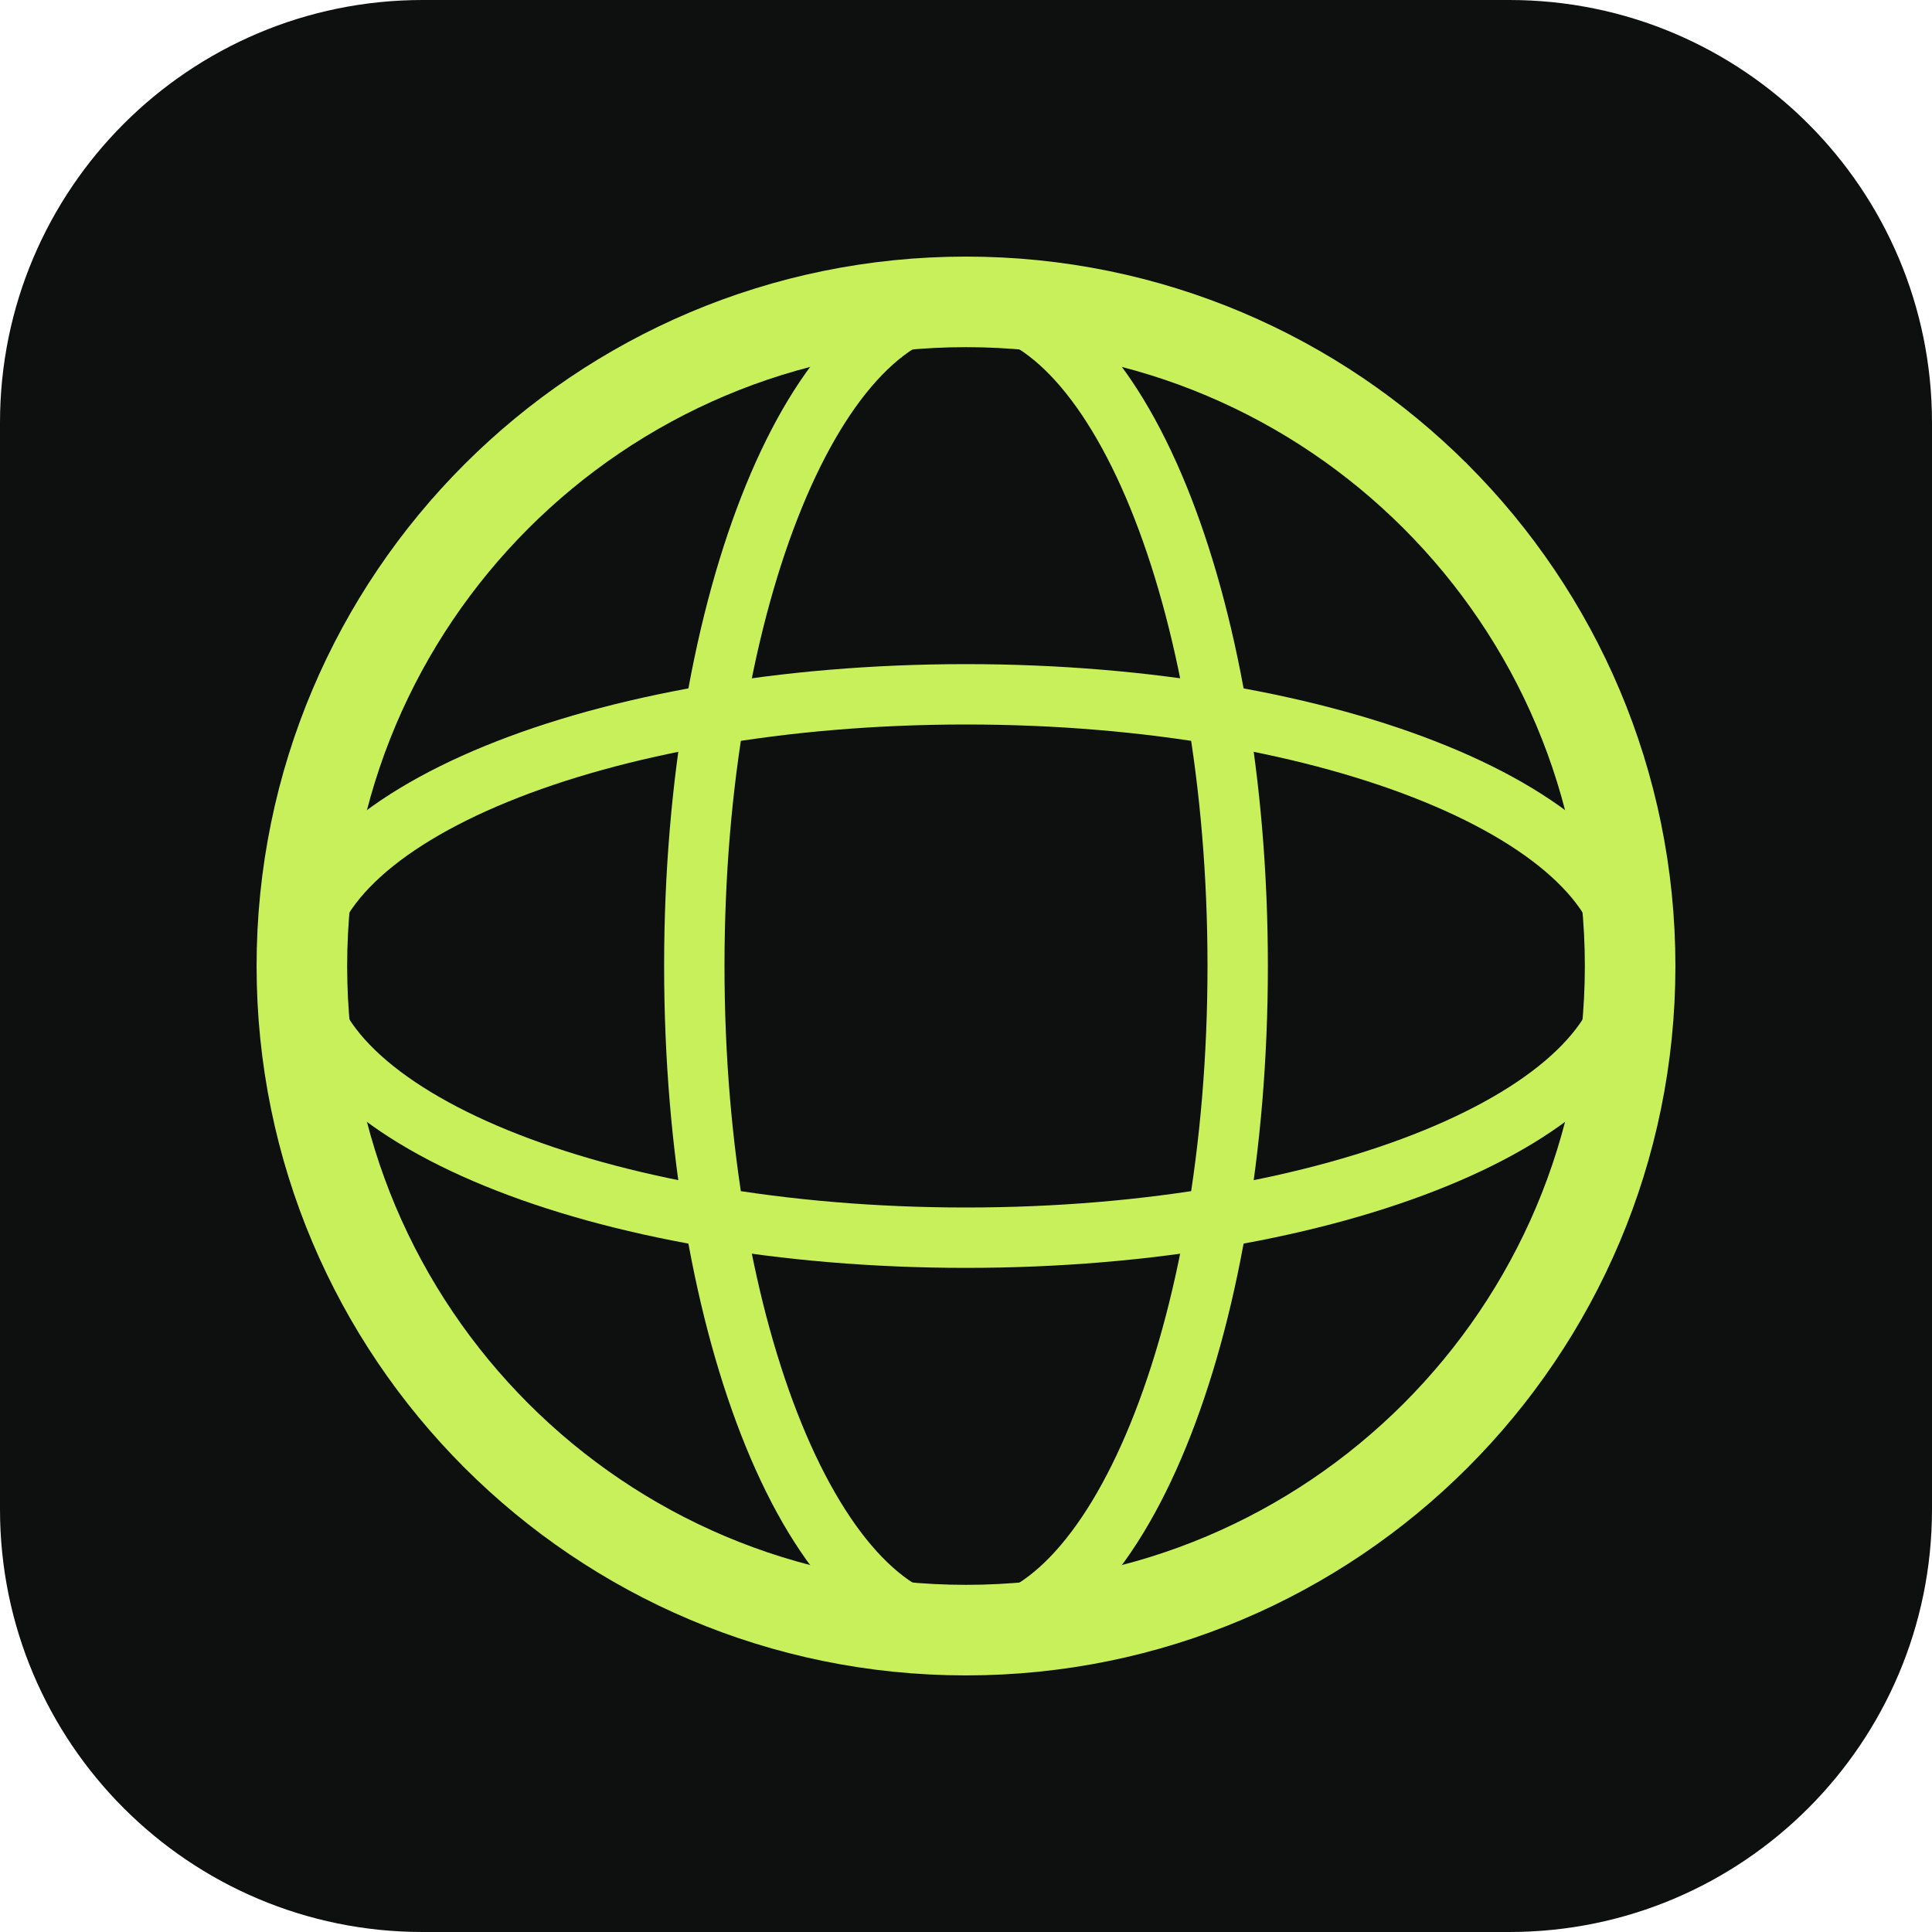
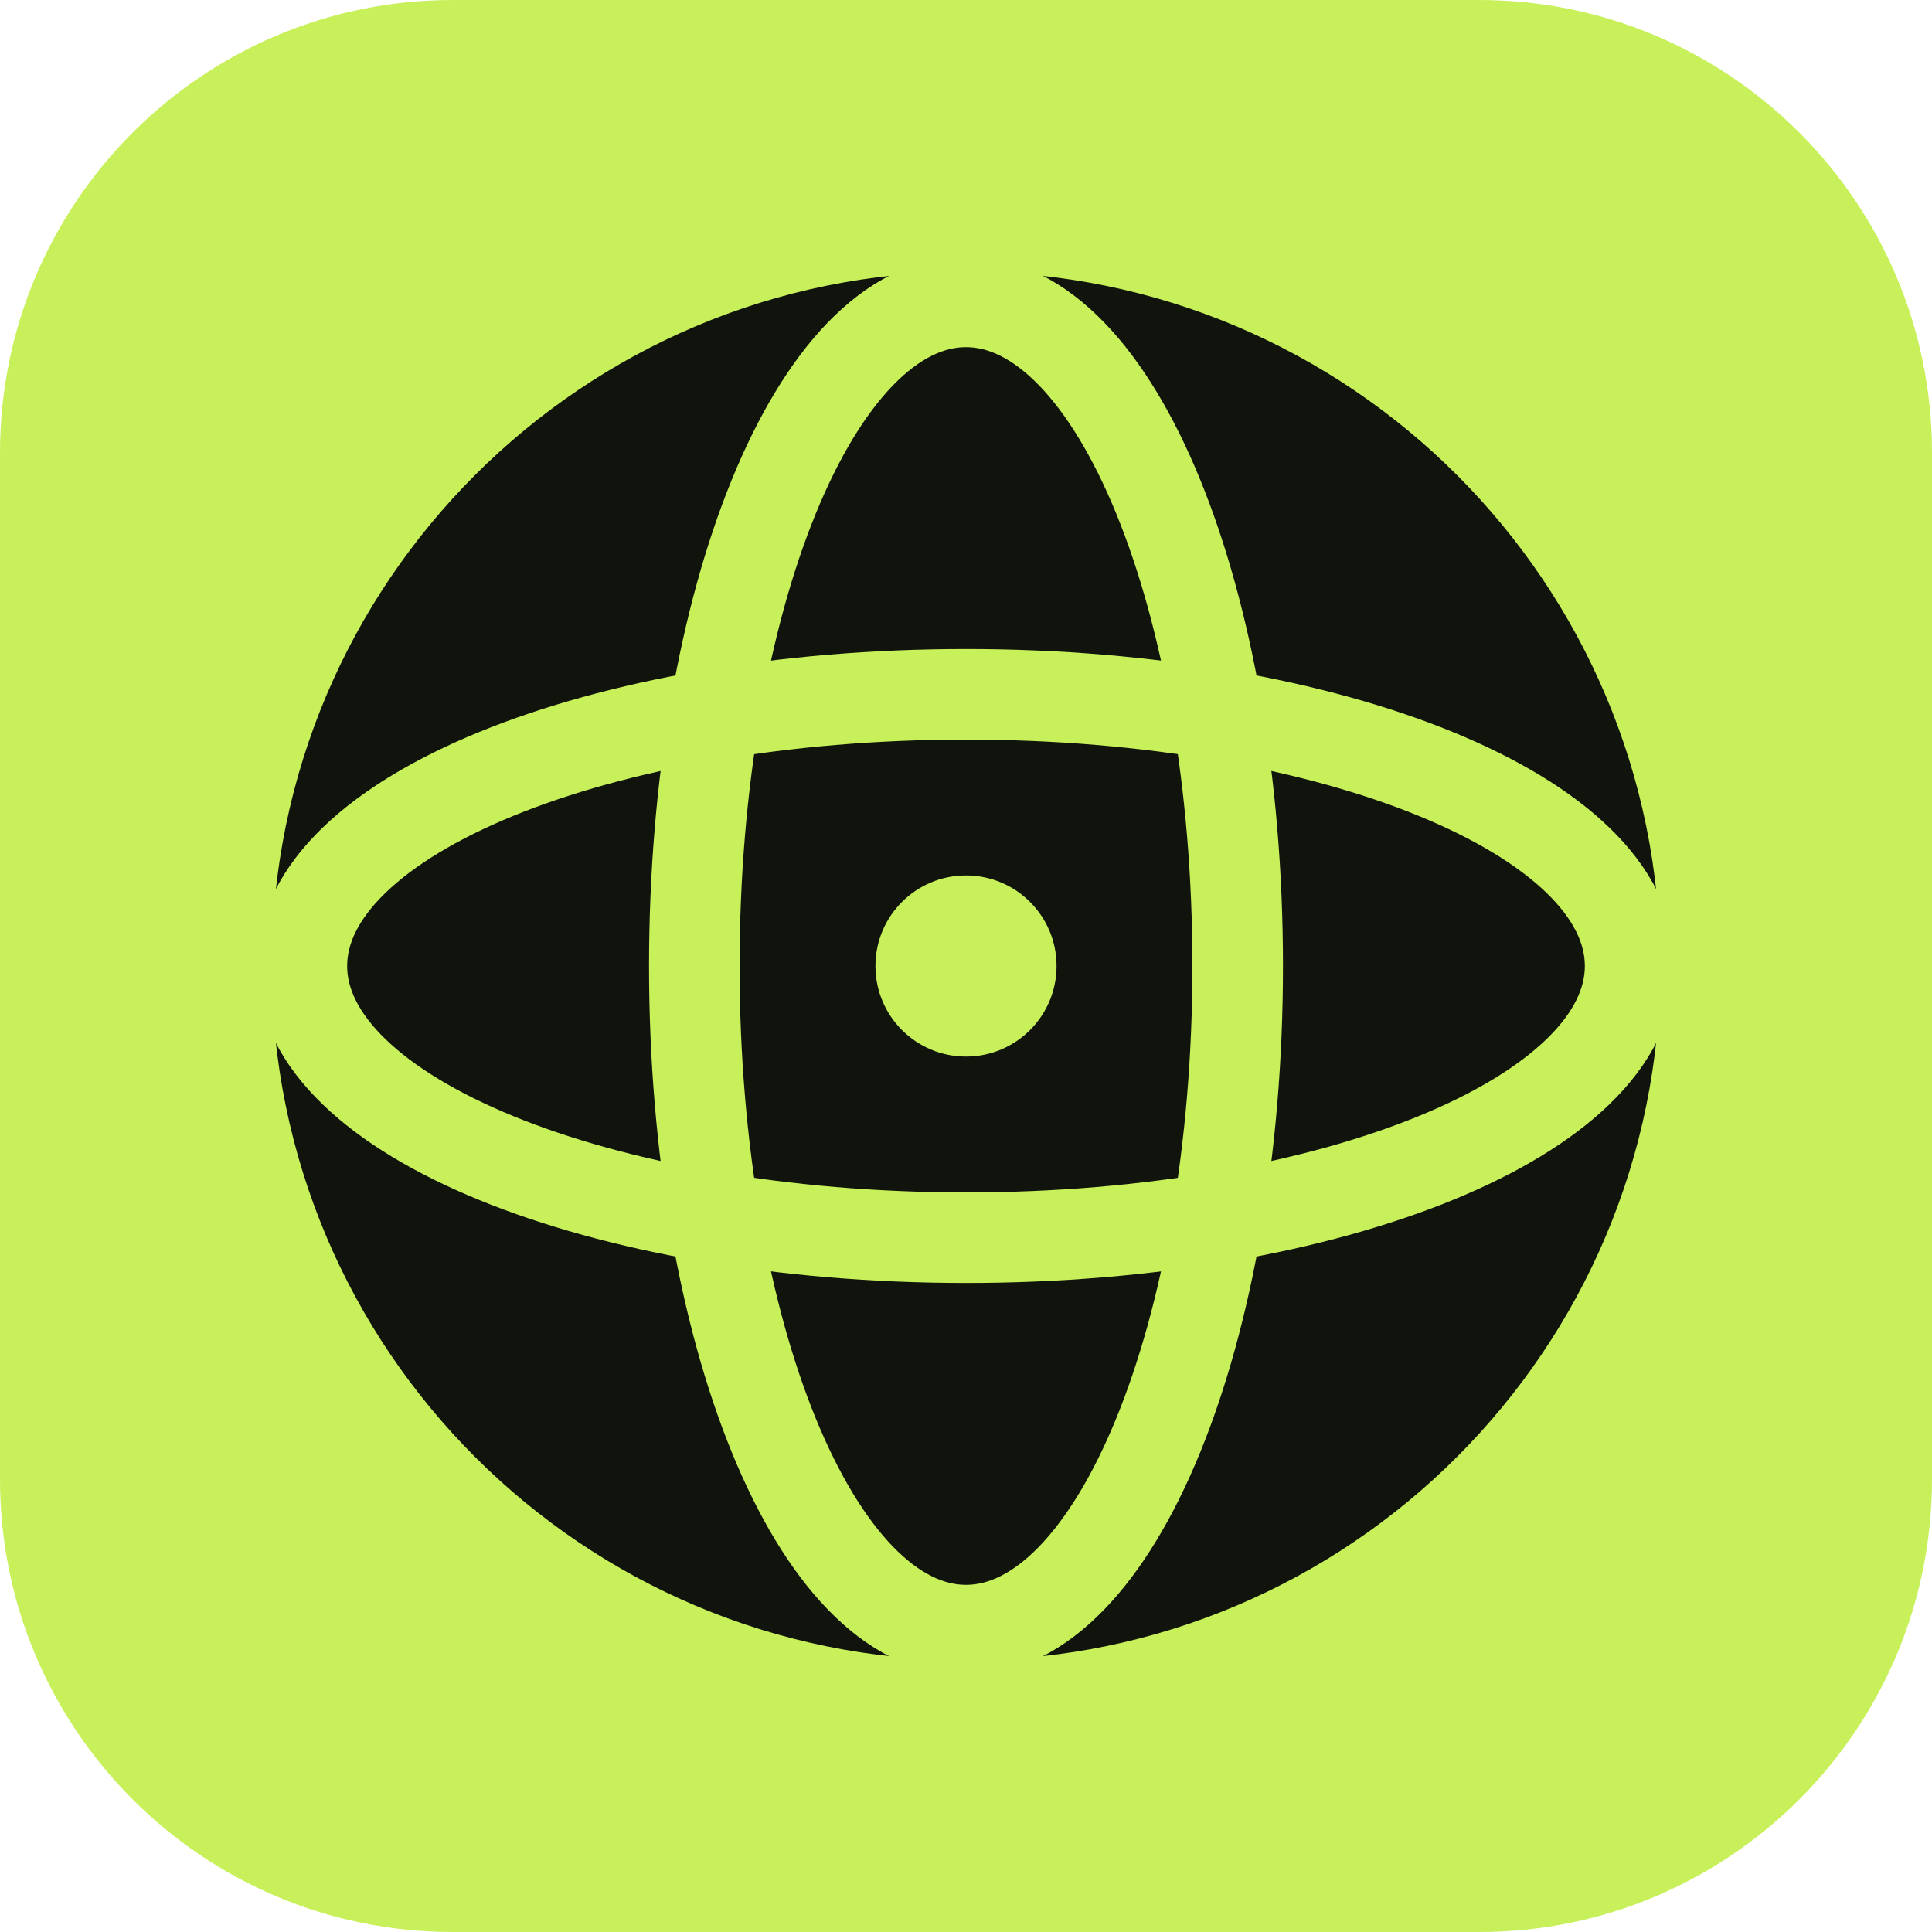
<svg xmlns="http://www.w3.org/2000/svg" viewBox="0 0 64 64">
-   <rect width="64" height="64" rx="14" fill="#0d100e" />
-   <circle cx="32" cy="32" r="22" fill="none" stroke="#c8f05a" stroke-width="3" />
-   <ellipse cx="32" cy="32" rx="9" ry="22" fill="none" stroke="#c8f05a" stroke-width="2" />
-   <ellipse cx="32" cy="32" rx="22" ry="9" fill="none" stroke="#c8f05a" stroke-width="2" />
+   <rect width="64" height="64" rx="15" fill="#c8f05a" />
+   <circle cx="32" cy="32" r="22" fill="#10140d" stroke="#10140d" stroke-width="2" />
+   <ellipse cx="32" cy="32" rx="9" ry="22" fill="none" stroke="#c8f05a" stroke-width="3" />
+   <ellipse cx="32" cy="32" rx="22" ry="9" fill="none" stroke="#c8f05a" stroke-width="3" />
+   <circle cx="32" cy="32" r="3" fill="#c8f05a" />
</svg>
